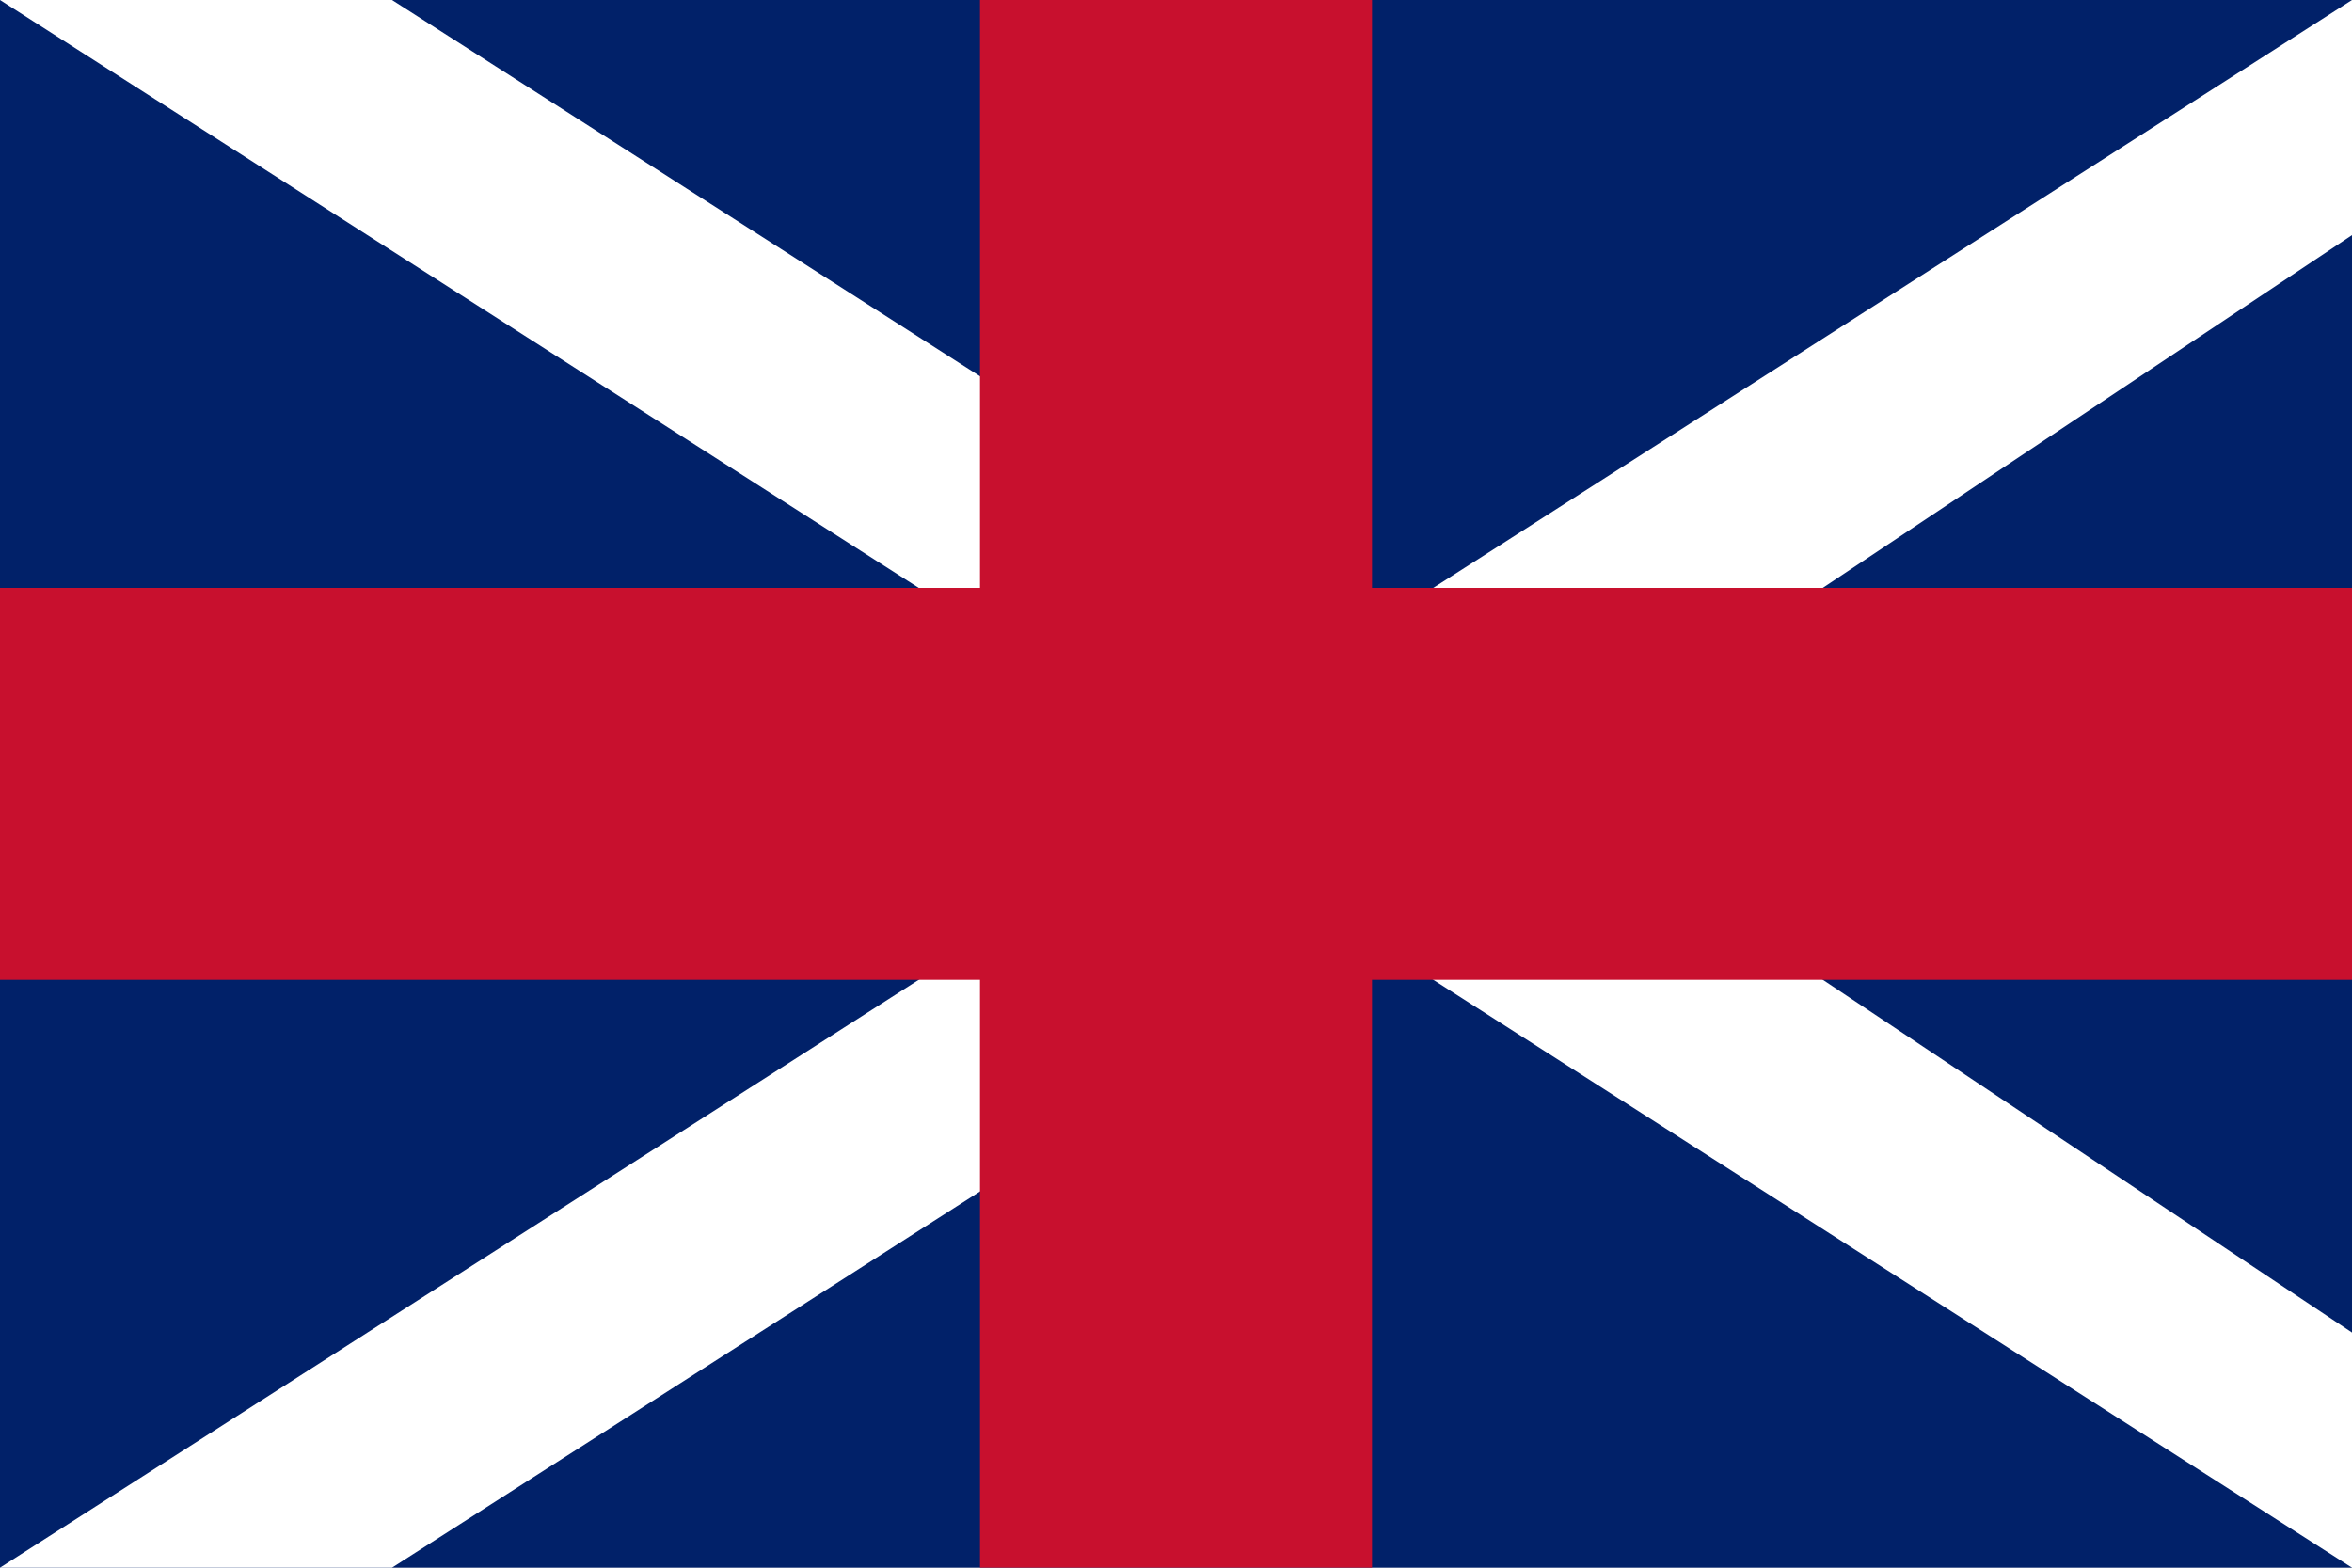
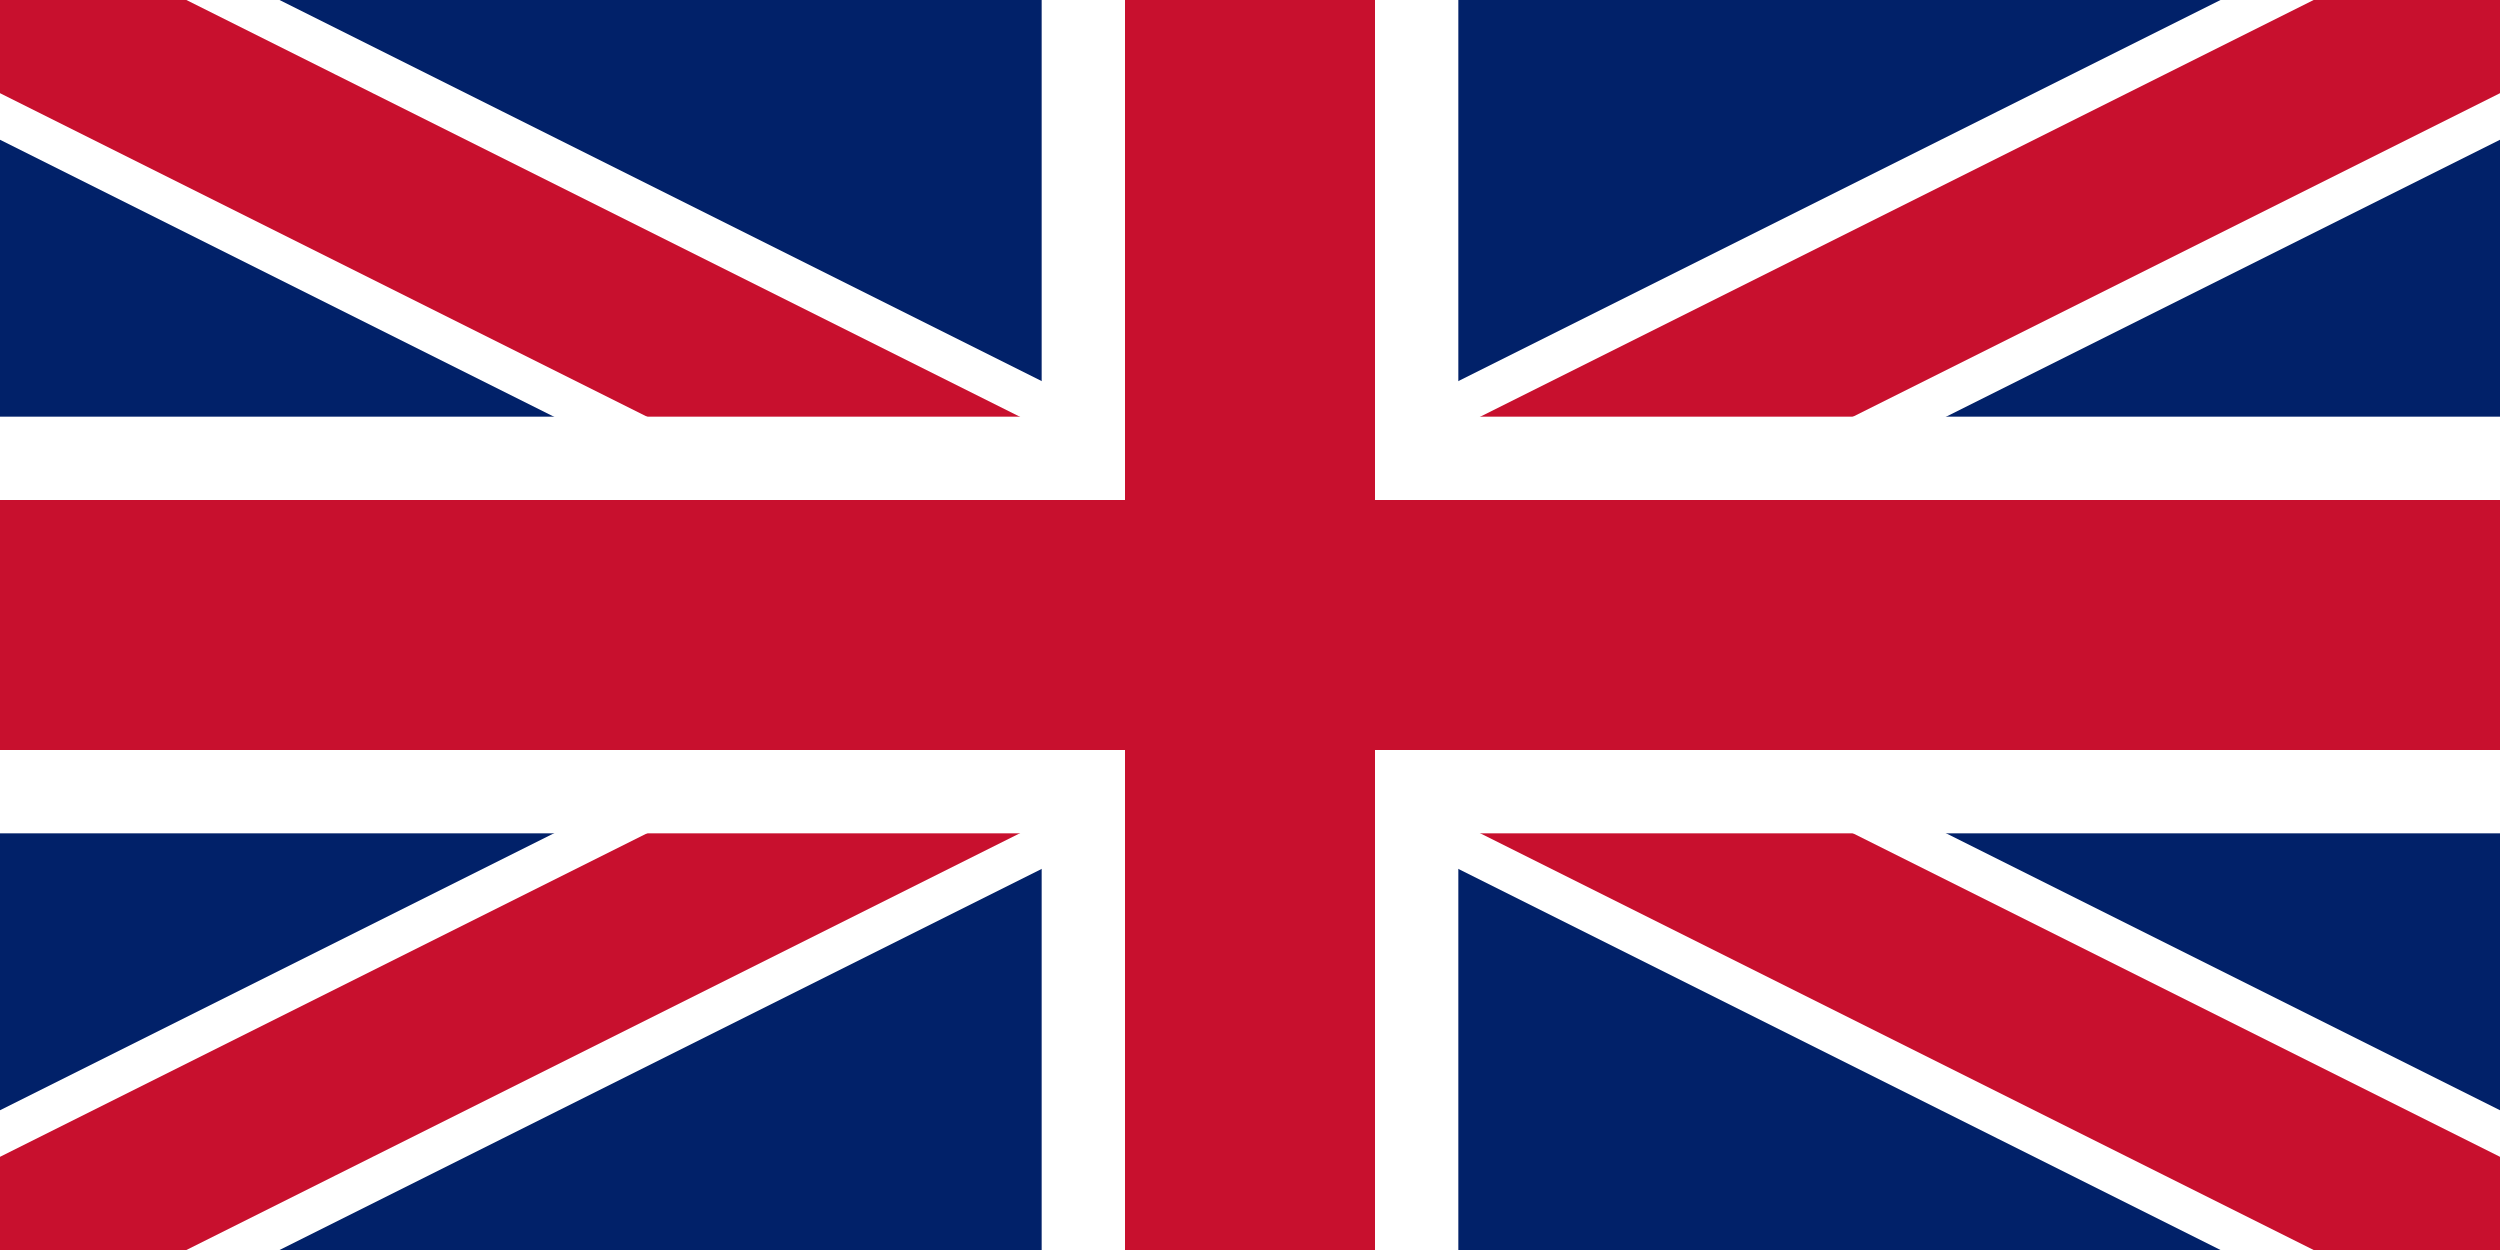
- <svg xmlns="http://www.w3.org/2000/svg" viewBox="0 0 60 40">
-   <rect width="60" height="40" fill="#012169" />
-   <path d="M0 0l25 16h10L10 0H0zm60 0L35 16h10L60 6V0zM0 40l25-16h10L10 40H0zm60 0L35 24h10L60 34v6z" fill="#fff" />
-   <path d="M25 0v40h10V0H25zM0 15v10h60V15H0z" fill="#c8102e" />
+ <svg xmlns="http://www.w3.org/2000/svg" viewBox="0 0 60 30">
+   <clipPath id="t">
+     <path d="M0,0 v30 h60 v-30 z" />
+   </clipPath>
+   <path d="M0,0 v30 h60 v-30 z" fill="#012169" />
+   <path d="M0,0 60,30 M60,0 0,30" stroke="#fff" stroke-width="6" clip-path="url(#t)" />
+   <path d="M0,0 60,30 M60,0 0,30" stroke="#C8102E" stroke-width="4" clip-path="url(#t)" />
+   <path d="M30,0 v30 M0,15 h60" stroke="#fff" stroke-width="10" />
+   <path d="M30,0 v30 M0,15 h60" stroke="#C8102E" stroke-width="6" />
</svg>
